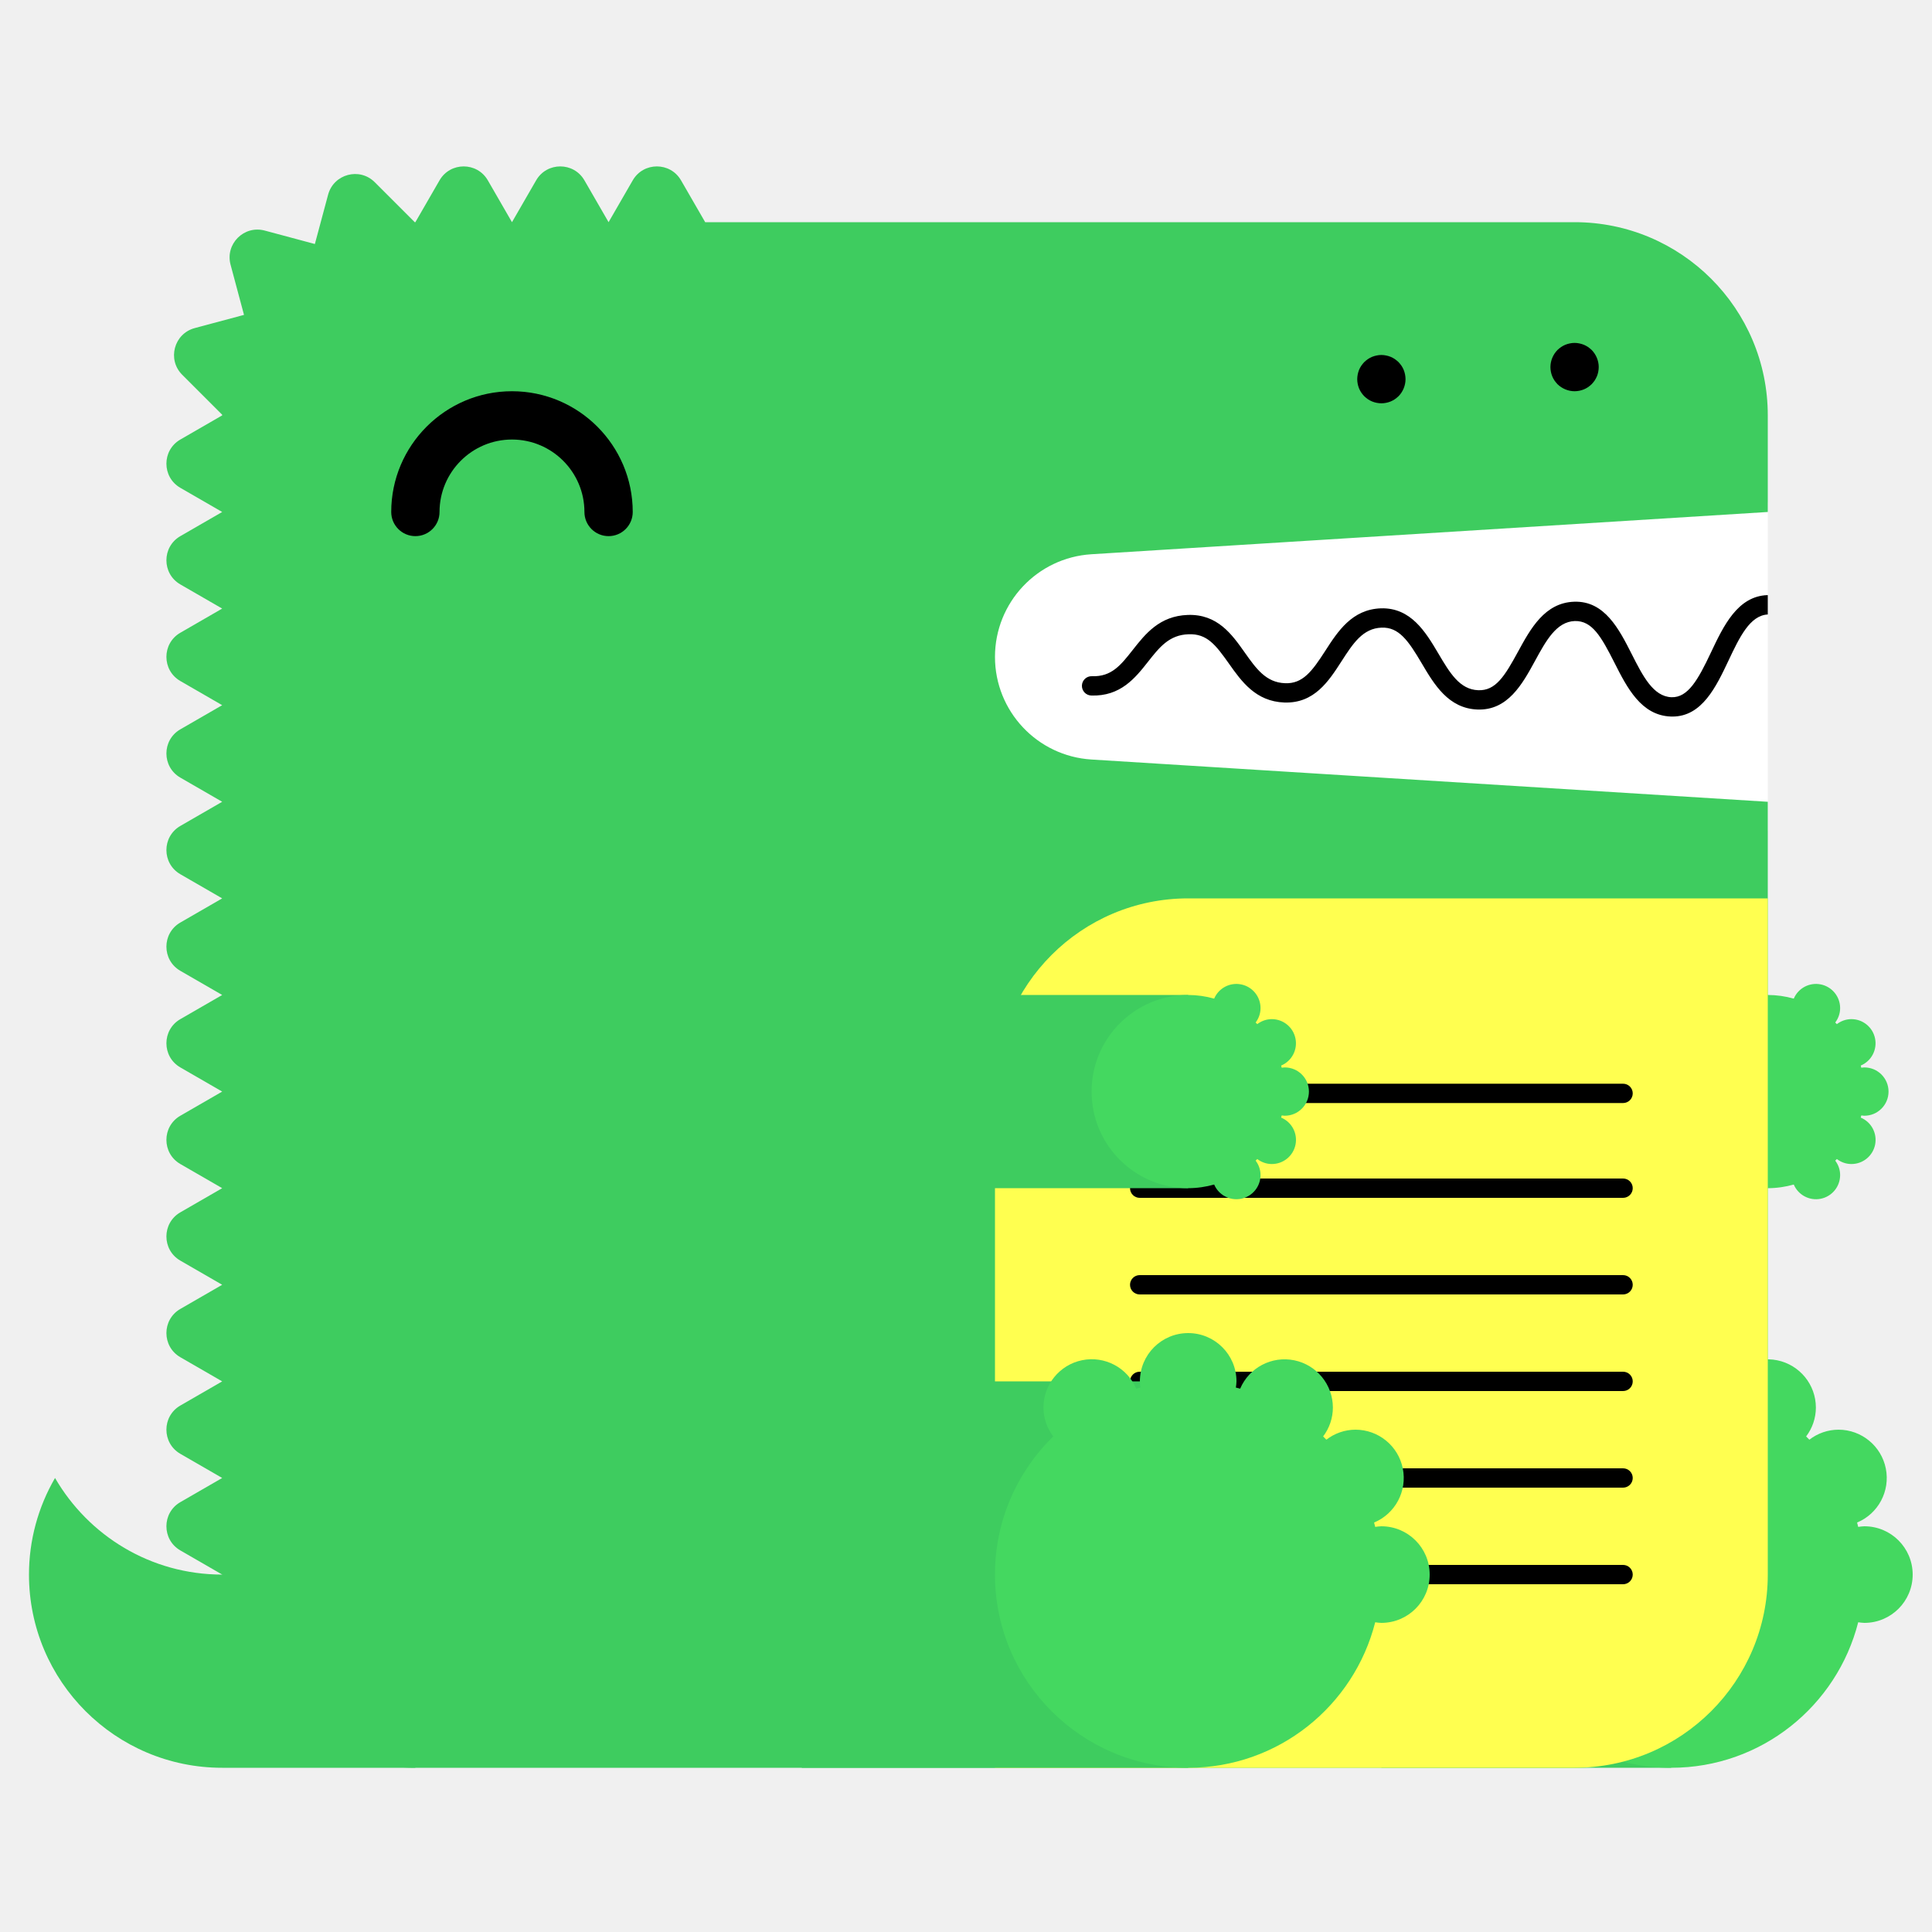
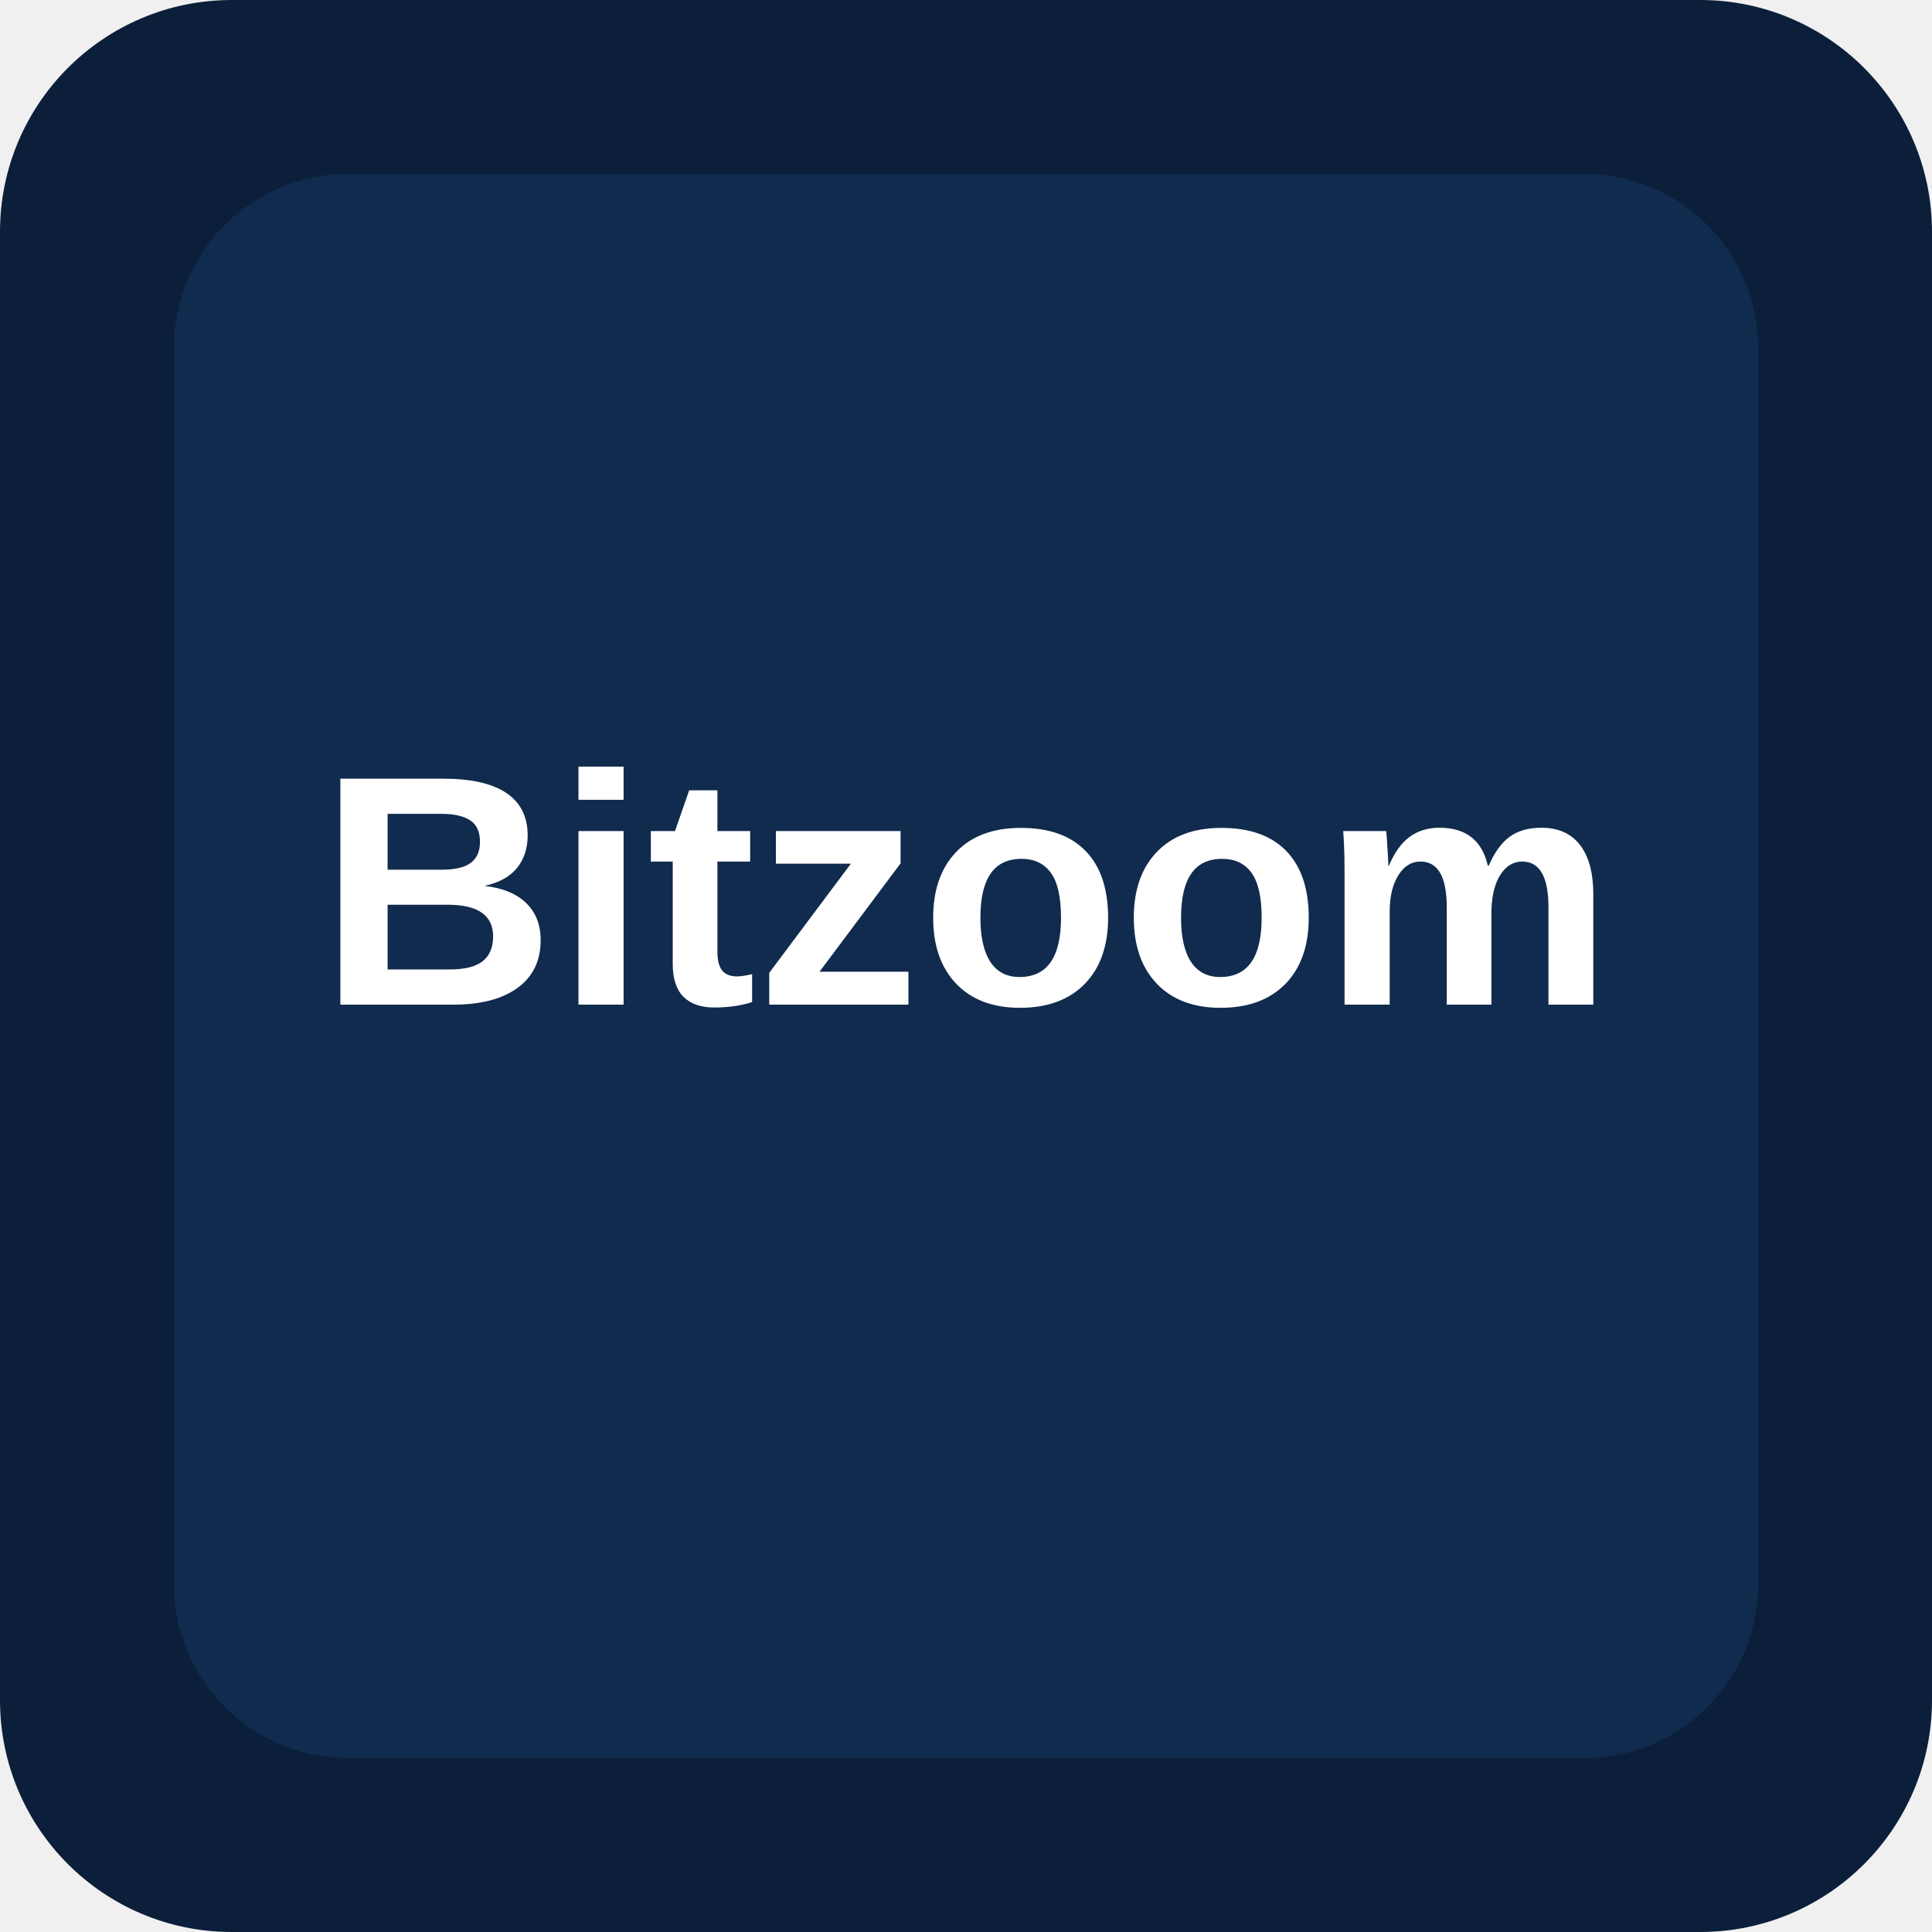
<svg xmlns="http://www.w3.org/2000/svg" width="200" height="200" viewBox="0 0 200 200">
-   <g fill="none" fill-rule="evenodd">
-     <path fill="#FFF" d="M99 52h84v34H99z" />
-     <path d="M23 163c-7.398 0-13.843-4.027-17.303-10A19.886 19.886 0 0 0 3 163c0 11.046 8.954 20 20 20h20v-20H23z" fill="#3ECC5F" />
-     <path d="M112.98 57.376L183 53V43c0-11.046-8.954-20-20-20H73l-2.5-4.33c-1.112-1.925-3.889-1.925-5 0L63 23l-2.5-4.33c-1.111-1.925-3.889-1.925-5 0L53 23l-2.5-4.33c-1.111-1.925-3.889-1.925-5 0L43 23c-.022 0-.042.003-.065.003l-4.142-4.141c-1.57-1.571-4.252-.853-4.828 1.294l-1.369 5.104-5.192-1.392c-2.148-.575-4.111 1.389-3.535 3.536l1.39 5.193-5.102 1.367c-2.148.576-2.867 3.259-1.296 4.83l4.142 4.142c0 .021-.003.042-.003.064l-4.33 2.5c-1.925 1.111-1.925 3.889 0 5L23 53l-4.33 2.5c-1.925 1.111-1.925 3.889 0 5L23 63l-4.33 2.5c-1.925 1.111-1.925 3.889 0 5L23 73l-4.33 2.5c-1.925 1.111-1.925 3.889 0 5L23 83l-4.33 2.5c-1.925 1.111-1.925 3.889 0 5L23 93l-4.33 2.5c-1.925 1.111-1.925 3.889 0 5L23 103l-4.33 2.5c-1.925 1.111-1.925 3.889 0 5L23 113l-4.33 2.5c-1.925 1.111-1.925 3.889 0 5L23 123l-4.33 2.5c-1.925 1.111-1.925 3.889 0 5L23 133l-4.33 2.5c-1.925 1.111-1.925 3.889 0 5L23 143l-4.33 2.5c-1.925 1.111-1.925 3.889 0 5L23 153l-4.33 2.5c-1.925 1.111-1.925 3.889 0 5L23 163c0 11.046 8.954 20 20 20h120c11.046 0 20-8.954 20-20V83l-70.02-4.376A10.645 10.645 0 0 1 103 68c0-5.621 4.37-10.273 9.98-10.624" fill="#3ECC5F" />
-     <path fill="#3ECC5F" d="M143 183h30v-40h-30z" />
-     <path d="M193 158c-.219 0-.428.037-.639.064-.038-.15-.074-.301-.116-.451A5 5 0 0 0 190.32 148a4.96 4.96 0 0 0-3.016 1.036 26.531 26.531 0 0 0-.335-.336 4.955 4.955 0 0 0 1.011-2.987 5 5 0 0 0-9.599-1.959c-.148-.042-.297-.077-.445-.115.027-.211.064-.42.064-.639a5 5 0 0 0-5-5 5 5 0 0 0-5 5c0 .219.037.428.064.639-.148.038-.297.073-.445.115a4.998 4.998 0 0 0-9.599 1.959c0 1.125.384 2.151 1.011 2.987-3.717 3.632-6.031 8.693-6.031 14.3 0 11.046 8.954 20 20 20 9.339 0 17.16-6.41 19.361-15.064.211.027.42.064.639.064a5 5 0 0 0 5-5 5 5 0 0 0-5-5" fill="#44D860" />
-     <path fill="#3ECC5F" d="M153 123h30v-20h-30z" />
-     <path d="M193 115.5a2.5 2.5 0 1 0 0-5c-.109 0-.214.019-.319.032-.02-.075-.037-.15-.058-.225a2.501 2.501 0 0 0-.963-4.807c-.569 0-1.088.197-1.508.518a6.653 6.653 0 0 0-.168-.168c.314-.417.506-.931.506-1.494a2.5 2.5 0 0 0-4.8-.979A9.987 9.987 0 0 0 183 103c-5.522 0-10 4.478-10 10s4.478 10 10 10c.934 0 1.833-.138 2.69-.377a2.5 2.5 0 0 0 4.8-.979c0-.563-.192-1.077-.506-1.494.057-.055.113-.111.168-.168.42.321.939.518 1.508.518a2.5 2.5 0 0 0 .963-4.807c.021-.074.038-.15.058-.225.105.013.21.032.319.032" fill="#44D860" />
-     <path d="M63 55.5a2.5 2.5 0 0 1-2.5-2.5c0-4.136-3.364-7.5-7.5-7.5s-7.5 3.364-7.5 7.5a2.5 2.5 0 1 1-5 0c0-6.893 5.607-12.5 12.5-12.5S65.5 46.107 65.5 53a2.5 2.5 0 0 1-2.5 2.5" fill="#000" />
-     <path d="M103 183h60c11.046 0 20-8.954 20-20V93h-60c-11.046 0-20 8.954-20 20v70z" fill="#FFFF50" />
-     <path d="M168.02 124h-50.04a1 1 0 1 1 0-2h50.04a1 1 0 1 1 0 2m0 20h-50.04a1 1 0 1 1 0-2h50.04a1 1 0 1 1 0 2m0 20h-50.04a1 1 0 1 1 0-2h50.04a1 1 0 1 1 0 2m0-49.814h-50.04a1 1 0 1 1 0-2h50.04a1 1 0 1 1 0 2m0 19.814h-50.04a1 1 0 1 1 0-2h50.04a1 1 0 1 1 0 2m0 20h-50.04a1 1 0 1 1 0-2h50.04a1 1 0 1 1 0 2M183 61.611c-.012 0-.022-.006-.034-.005-3.09.105-4.552 3.196-5.842 5.923-1.346 2.85-2.387 4.703-4.093 4.647-1.889-.068-2.969-2.202-4.113-4.46-1.314-2.594-2.814-5.536-5.963-5.426-3.046.104-4.513 2.794-5.807 5.167-1.377 2.528-2.314 4.065-4.121 3.994-1.927-.07-2.951-1.805-4.136-3.813-1.321-2.236-2.848-4.75-5.936-4.664-2.994.103-4.465 2.385-5.763 4.4-1.373 2.13-2.335 3.428-4.165 3.351-1.973-.07-2.992-1.51-4.171-3.177-1.324-1.873-2.816-3.993-5.895-3.89-2.928.1-4.399 1.97-5.696 3.618-1.232 1.564-2.194 2.802-4.229 2.724a1 1 0 0 0-.072 2c3.017.101 4.545-1.8 5.872-3.487 1.177-1.496 2.193-2.787 4.193-2.855 1.926-.082 2.829 1.115 4.195 3.045 1.297 1.834 2.769 3.914 5.731 4.021 3.103.104 4.596-2.215 5.918-4.267 1.182-1.834 2.202-3.417 4.15-3.484 1.793-.067 2.769 1.35 4.145 3.681 1.297 2.197 2.766 4.686 5.787 4.796 3.125.108 4.634-2.62 5.949-5.035 1.139-2.088 2.214-4.06 4.119-4.126 1.793-.042 2.728 1.595 4.111 4.33 1.292 2.553 2.757 5.445 5.825 5.556l.169.003c3.064 0 4.518-3.075 5.805-5.794 1.139-2.41 2.217-4.68 4.067-4.773v-2z" fill="#000" />
-     <path fill="#3ECC5F" d="M83 183h40v-40H83z" />
-     <path d="M143 158c-.219 0-.428.037-.639.064-.038-.15-.074-.301-.116-.451A5 5 0 0 0 140.32 148a4.96 4.96 0 0 0-3.016 1.036 26.531 26.531 0 0 0-.335-.336 4.955 4.955 0 0 0 1.011-2.987 5 5 0 0 0-9.599-1.959c-.148-.042-.297-.077-.445-.115.027-.211.064-.42.064-.639a5 5 0 0 0-5-5 5 5 0 0 0-5 5c0 .219.037.428.064.639-.148.038-.297.073-.445.115a4.998 4.998 0 0 0-9.599 1.959c0 1.125.384 2.151 1.011 2.987-3.717 3.632-6.031 8.693-6.031 14.3 0 11.046 8.954 20 20 20 9.339 0 17.16-6.41 19.361-15.064.211.027.42.064.639.064a5 5 0 0 0 5-5 5 5 0 0 0-5-5" fill="#44D860" />
-     <path fill="#3ECC5F" d="M83 123h40v-20H83z" />
-     <path d="M133 115.5a2.5 2.5 0 1 0 0-5c-.109 0-.214.019-.319.032-.02-.075-.037-.15-.058-.225a2.501 2.501 0 0 0-.963-4.807c-.569 0-1.088.197-1.508.518a6.653 6.653 0 0 0-.168-.168c.314-.417.506-.931.506-1.494a2.5 2.5 0 0 0-4.8-.979A9.987 9.987 0 0 0 123 103c-5.522 0-10 4.478-10 10s4.478 10 10 10c.934 0 1.833-.138 2.69-.377a2.5 2.5 0 0 0 4.8-.979c0-.563-.192-1.077-.506-1.494.057-.055.113-.111.168-.168.42.321.939.518 1.508.518a2.5 2.5 0 0 0 .963-4.807c.021-.074.038-.15.058-.225.105.013.21.032.319.032" fill="#44D860" />
-     <path d="M143 41.75c-.16 0-.33-.02-.49-.05a2.52 2.52 0 0 1-.47-.14c-.15-.06-.29-.14-.431-.23-.13-.09-.259-.2-.38-.31-.109-.12-.219-.24-.309-.38s-.17-.28-.231-.43a2.619 2.619 0 0 1-.189-.96c0-.16.02-.33.05-.49.03-.16.08-.31.139-.47.061-.15.141-.29.231-.43.09-.13.2-.26.309-.38.121-.11.25-.22.38-.31.141-.09.281-.17.431-.23.149-.06.31-.11.47-.14.32-.07.65-.07.98 0 .159.03.32.08.47.14.149.06.29.14.43.23.13.09.259.2.38.31.11.12.22.25.31.38.09.14.17.28.23.43.06.16.11.31.14.47.029.16.05.33.05.49 0 .66-.271 1.31-.73 1.77-.121.11-.25.22-.38.31-.14.09-.281.17-.43.23a2.565 2.565 0 0 1-.96.19m20-1.25c-.66 0-1.3-.27-1.771-.73a3.802 3.802 0 0 1-.309-.38c-.09-.14-.17-.28-.231-.43a2.619 2.619 0 0 1-.189-.96c0-.66.27-1.3.729-1.77.121-.11.25-.22.38-.31.141-.09.281-.17.431-.23.149-.06.31-.11.47-.14.32-.07.66-.07.98 0 .159.03.32.08.47.14.149.06.29.14.43.23.13.09.259.2.38.31.459.47.73 1.11.73 1.77 0 .16-.021.33-.05.49-.03.16-.08.32-.14.47-.07.15-.14.29-.23.43-.09.13-.2.26-.31.38-.121.11-.25.22-.38.31-.14.09-.281.17-.43.23a2.565 2.565 0 0 1-.96.19" fill="#000" />
-   </g>
+   <rect width="200" height="200" rx="24" fill="#0B1F3A" />
+   <rect x="18" y="18" width="164" height="164" rx="18" fill="#102B4E" />
+   <text x="50%" y="52%" text-anchor="middle" font-family="Arial, Helvetica, sans-serif" font-size="34" font-weight="700" fill="#FFFFFF">
+     Bitzoom
+   </text>
</svg>
